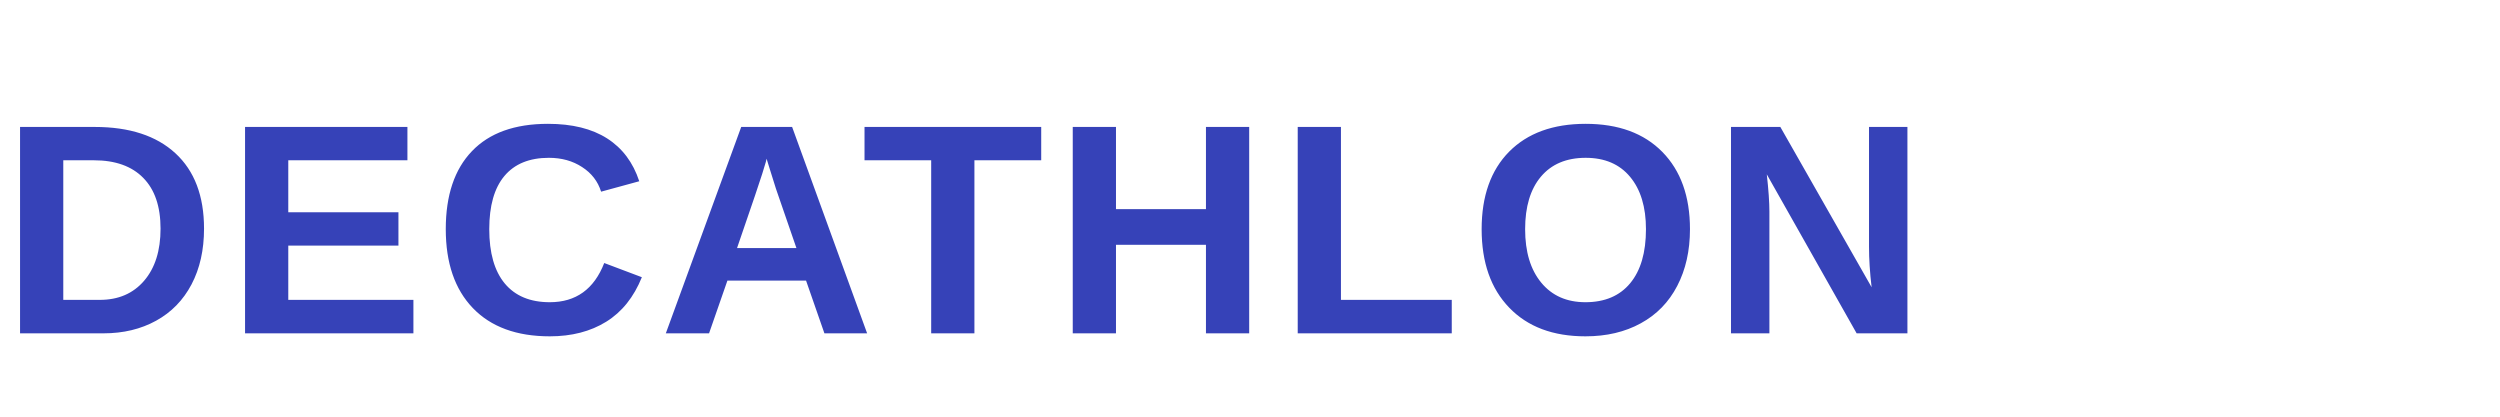
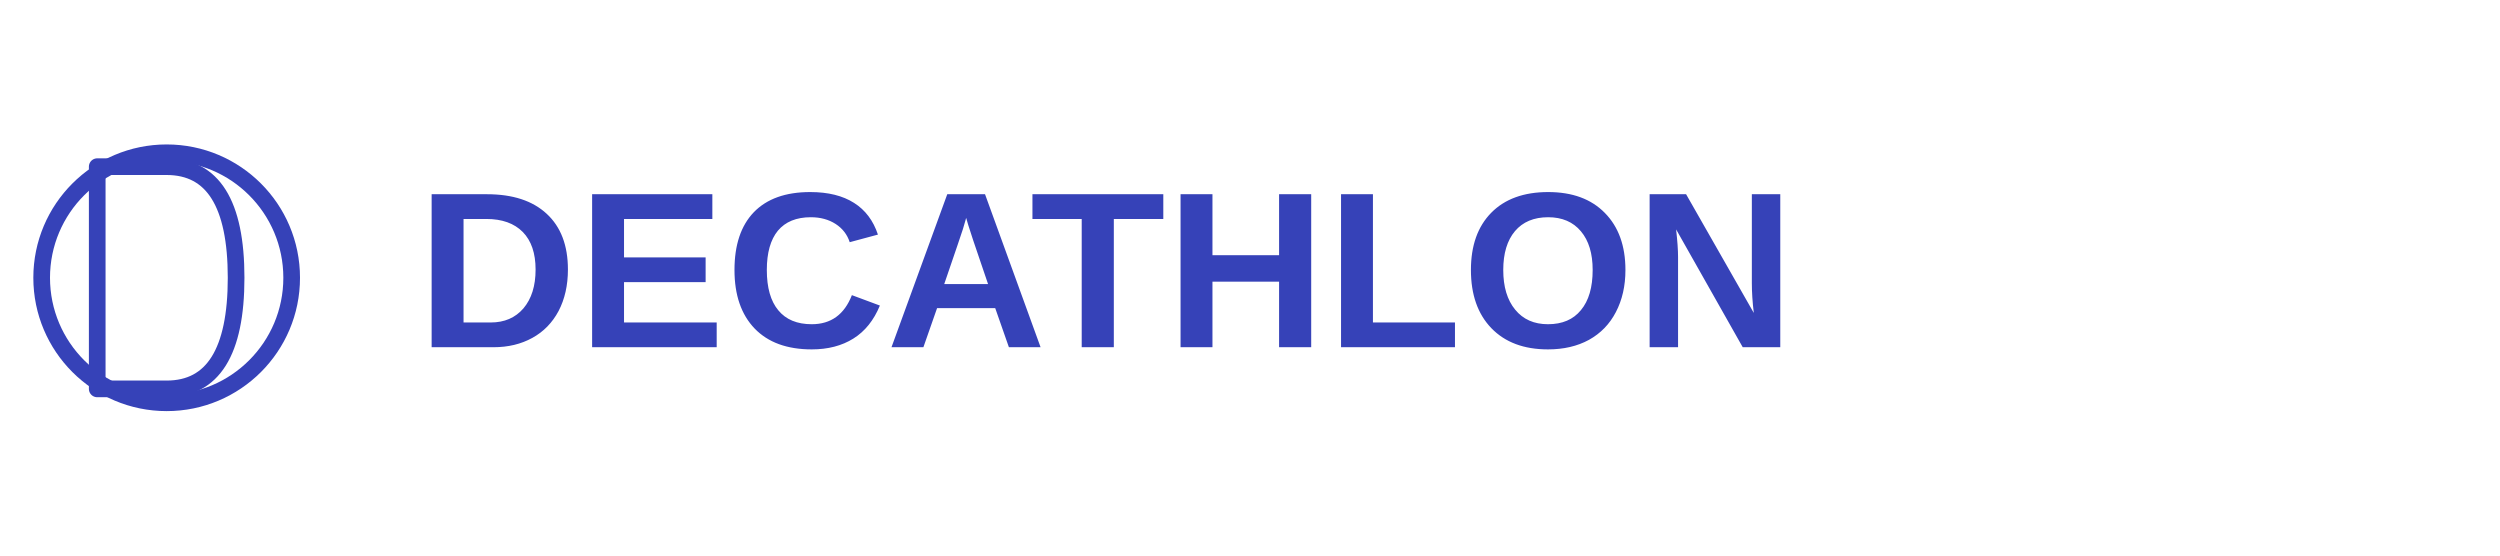
- <svg xmlns="http://www.w3.org/2000/svg" viewBox="0 0 300 50">
-   <text x="0" y="40" font-family="Arial, sans-serif" font-size="36" font-weight="bold" fill="#3642b8" letter-spacing="1">DECATHLON</text>
+ <svg xmlns="http://www.w3.org/2000/svg" viewBox="0 0 180 40">
+   <defs>
+     <style>
+       .decathlon-text { font-family: Arial, sans-serif; font-size: 16px; font-weight: bold; fill: #3642b8; }
+     </style>
+   </defs>
+   <circle cx="12" cy="20" r="9" fill="none" stroke="#3642b8" stroke-width="1.2" />
+   <path d="M 7 12 L 7 28 L 12 28 Q 17 28 17 20 Q 17 12 12 12 Z" fill="none" stroke="#3642b8" stroke-width="1.2" stroke-linejoin="round" />
+   <text x="30" y="25" class="decathlon-text">DECATHLON</text>
</svg>
